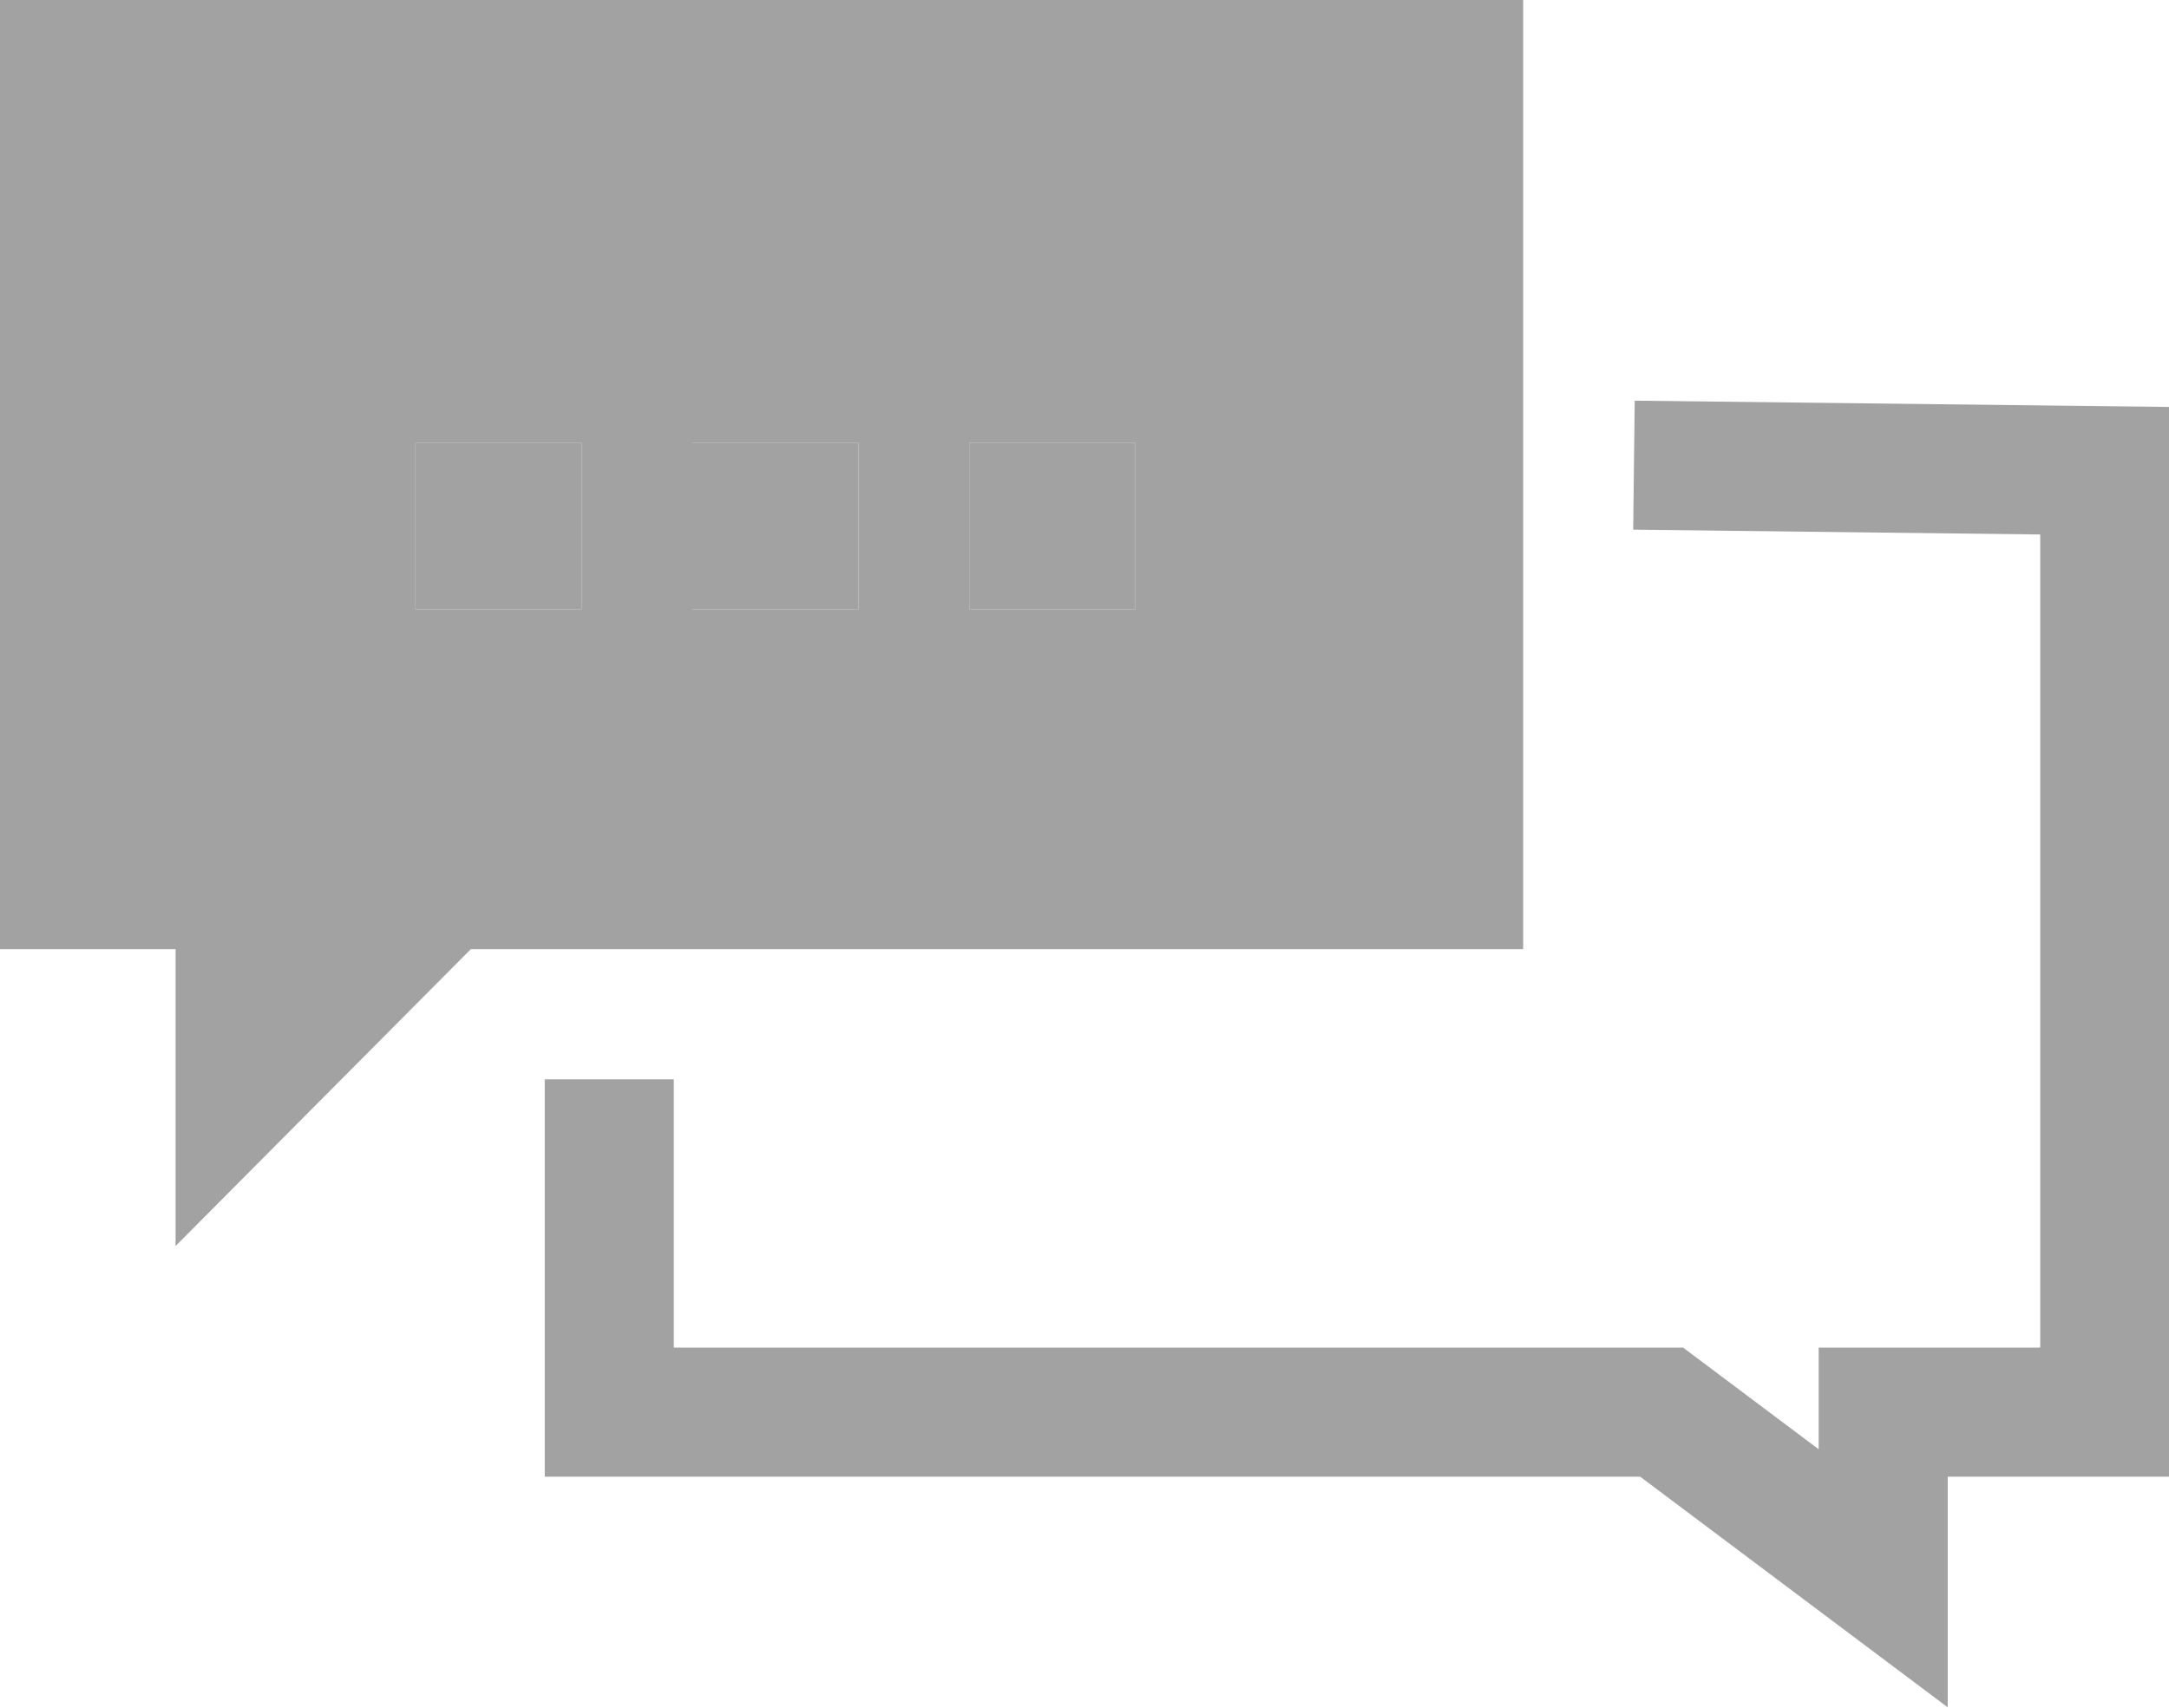
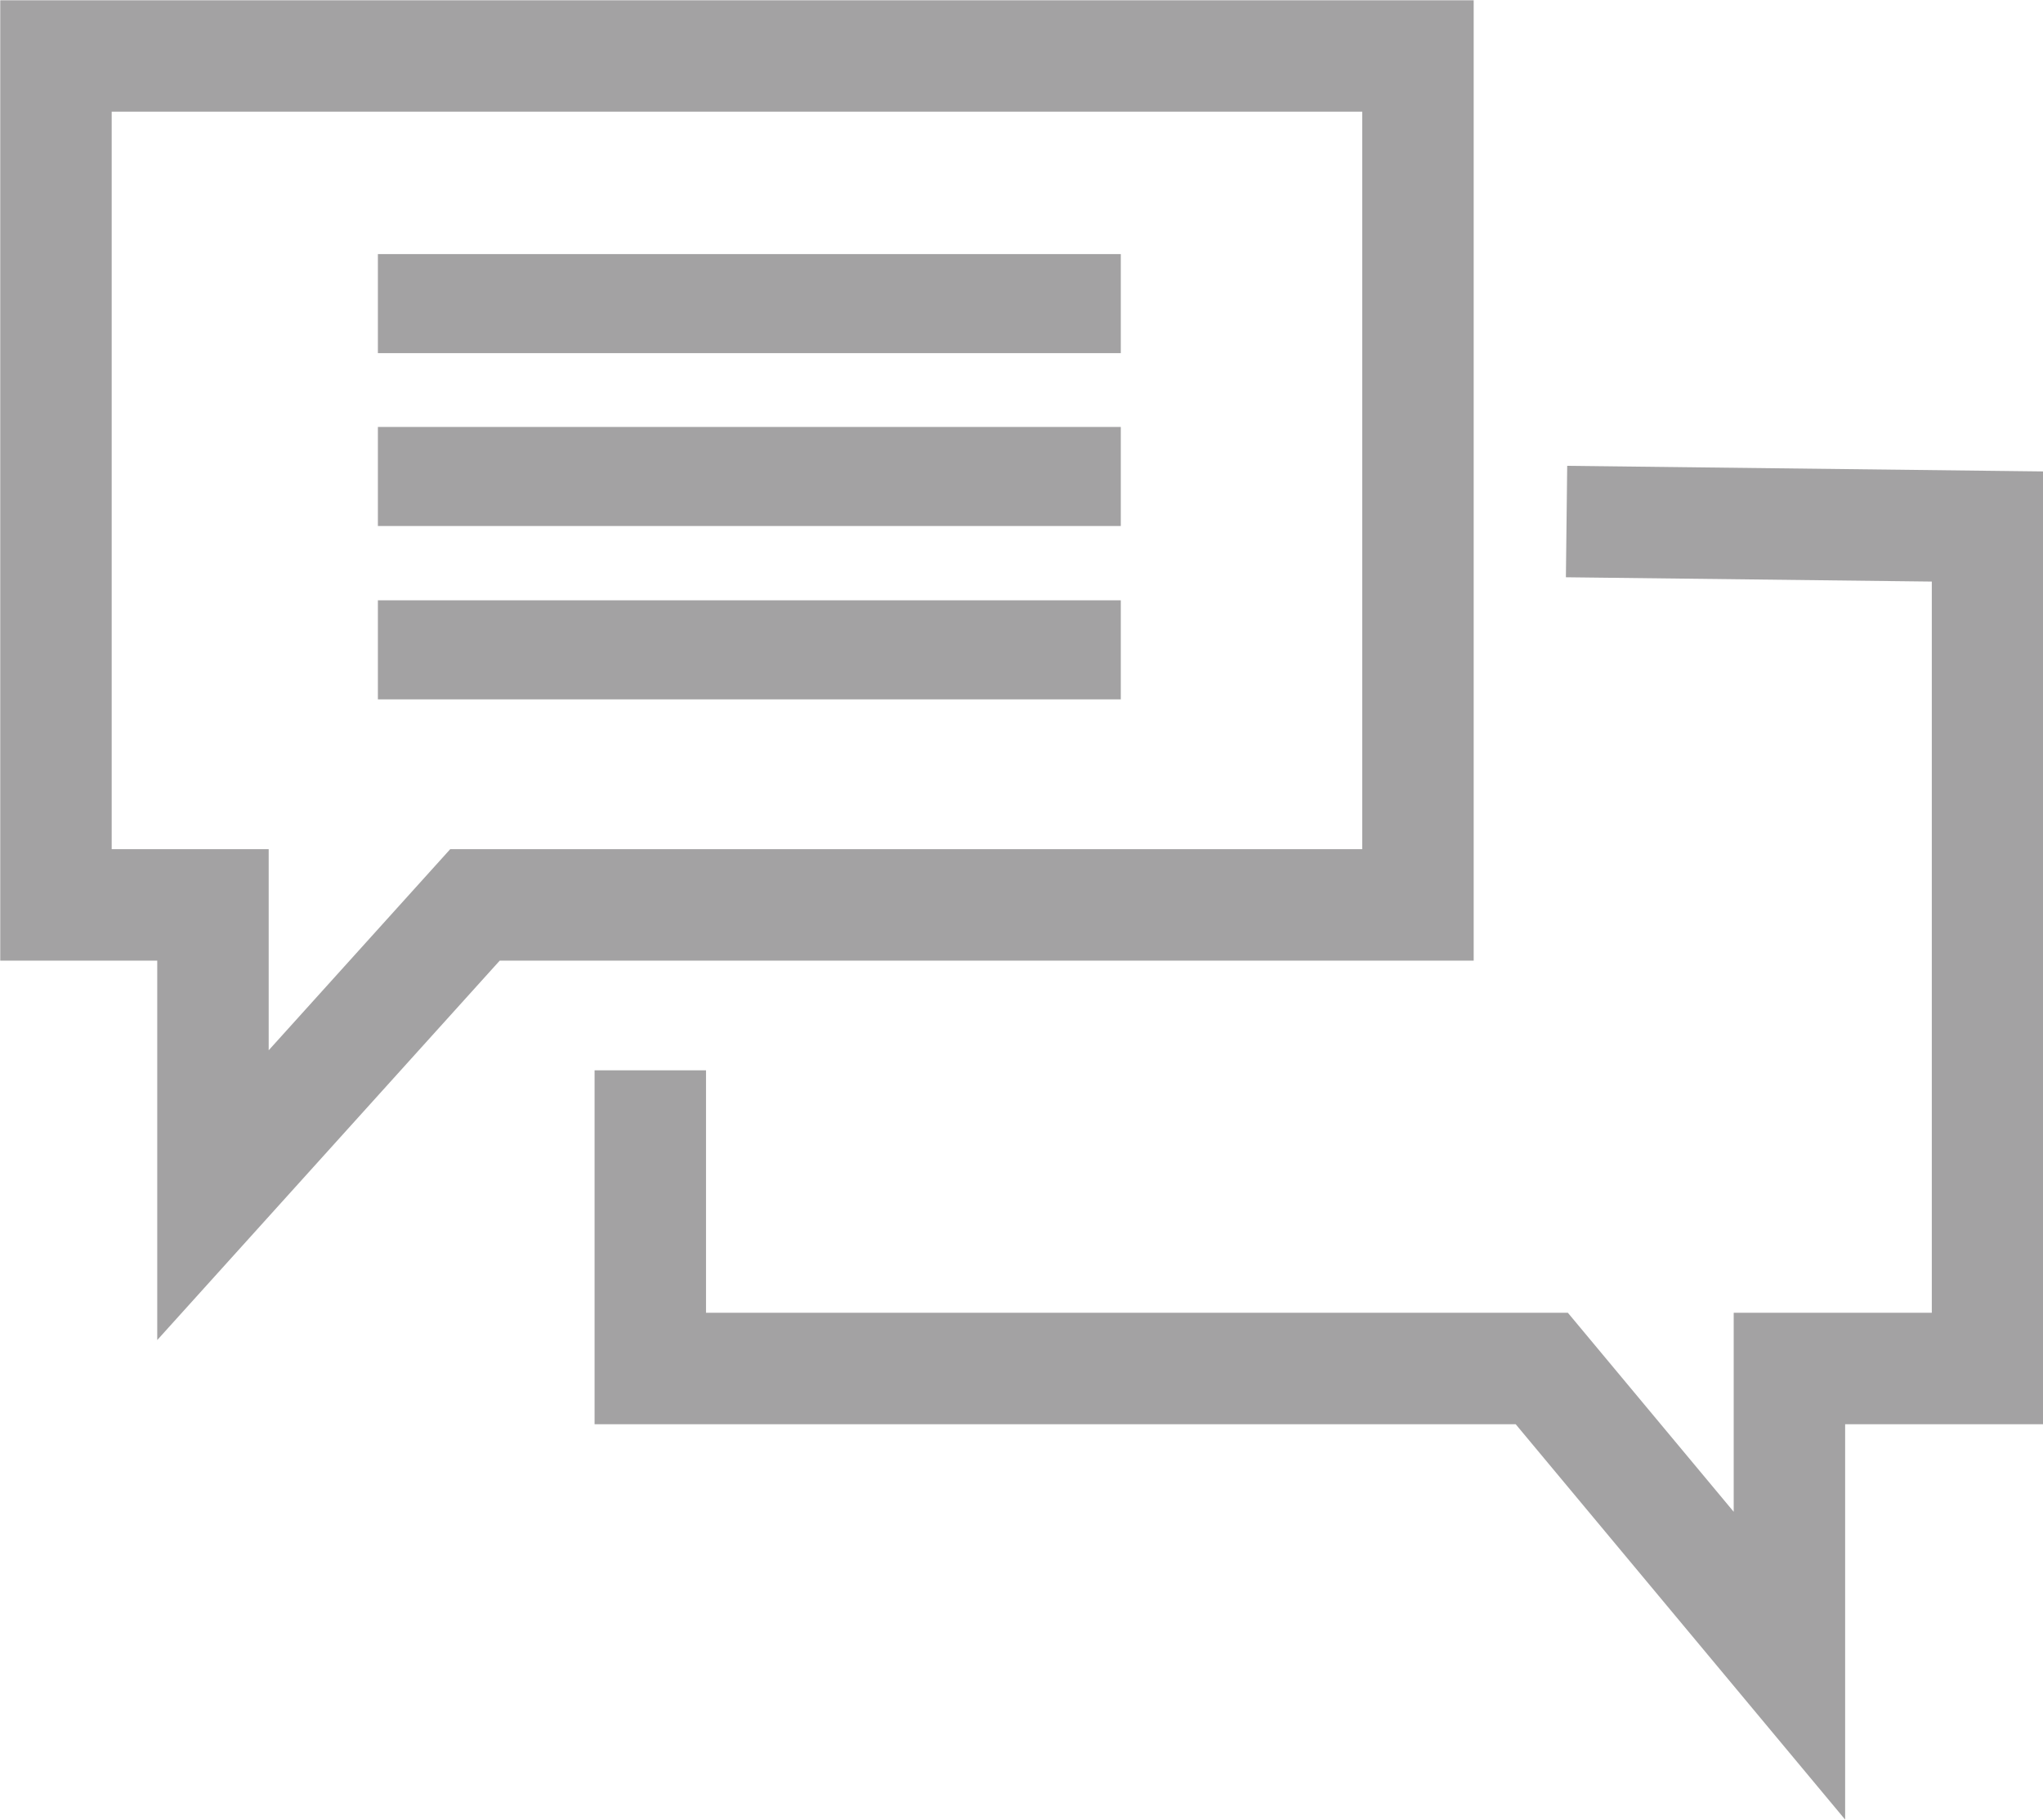
- <svg xmlns="http://www.w3.org/2000/svg" id="Layer_1" data-name="Layer 1" viewBox="0 0 39.16 30.83">
+ <svg xmlns="http://www.w3.org/2000/svg" id="Layer_1" data-name="Layer 1" viewBox="0 0 41.25 36.73">
  <defs>
-     <style>.cls-1{fill:none;stroke:#a3a2a3;stroke-miterlimit:10;stroke-width:2.33px;}.cls-2{fill:#a3a2a3;}</style>
+     <style>.cls-1,.cls-2{fill:none;stroke:#a3a2a3;stroke-miterlimit:10;}.cls-1{stroke-width:2.25px;}.cls-2{stroke-width:2px;}</style>
  </defs>
-   <polyline class="cls-1" points="29.5 8.4 38 8.5 38 25.5 34 25.5 34 28.5 30 25.5 11 25.5 11 19.49" />
-   <path class="cls-2" d="M10.5,16V33.14h3.17V38.5L19,33.14H38V16ZM21,27H18V24h3Zm5,0H23V24h3Zm5,0H28V24h3Z" transform="translate(-10.5 -16)" />
-   <rect class="cls-2" x="12.5" y="8" width="3" height="3" />
-   <rect class="cls-2" x="17.5" y="8" width="3" height="3" />
-   <rect class="cls-2" x="7.5" y="8" width="3" height="3" />
+   <polyline class="cls-1" points="31.63 10.53 40.13 10.63 40.13 27.63 36.13 27.63 36.13 33.63 31.13 27.63 13.13 27.63 13.13 21.61" />
+   <polygon class="cls-1" points="1.13 18.27 4.3 18.27 4.3 24.13 9.59 18.27 28.63 18.27 28.63 1.13 1.13 1.13 1.13 18.27" />
+   <line class="cls-2" x1="7.63" y1="13.12" x2="22.63" y2="13.12" />
+   <line class="cls-2" x1="7.63" y1="9.62" x2="22.63" y2="9.62" />
+   <line class="cls-2" x1="7.63" y1="6.13" x2="22.63" y2="6.13" />
</svg>
